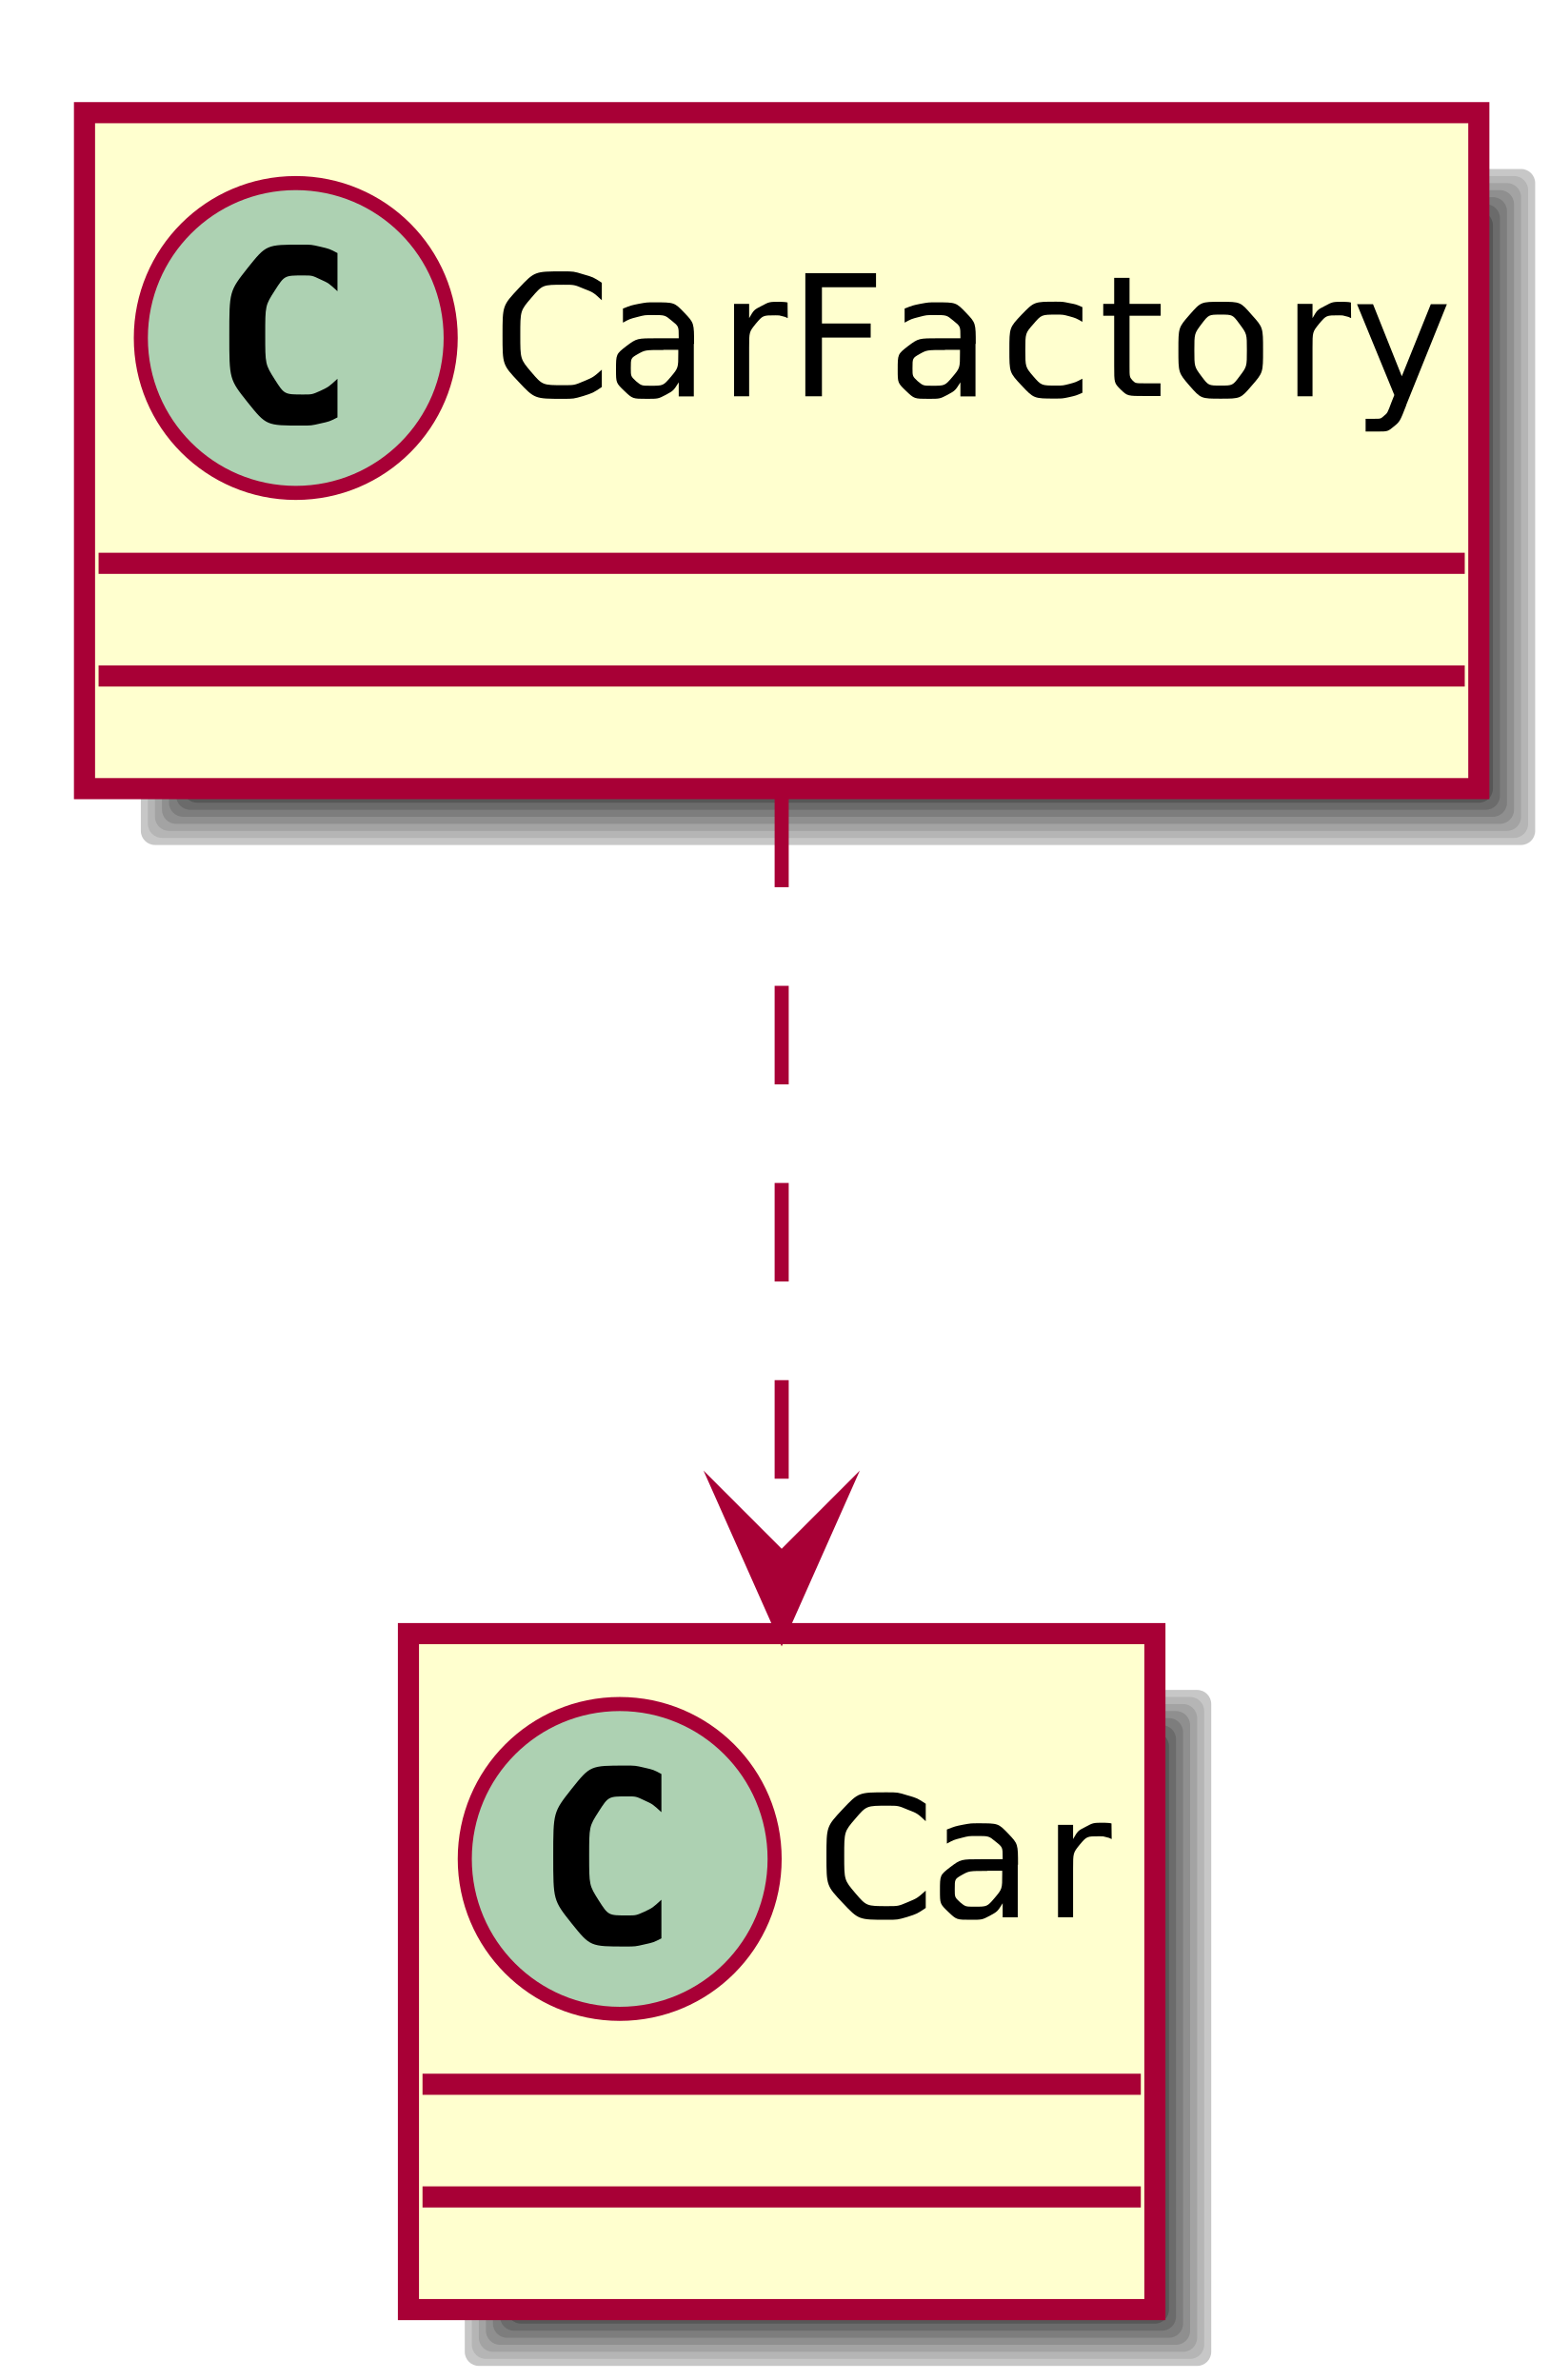
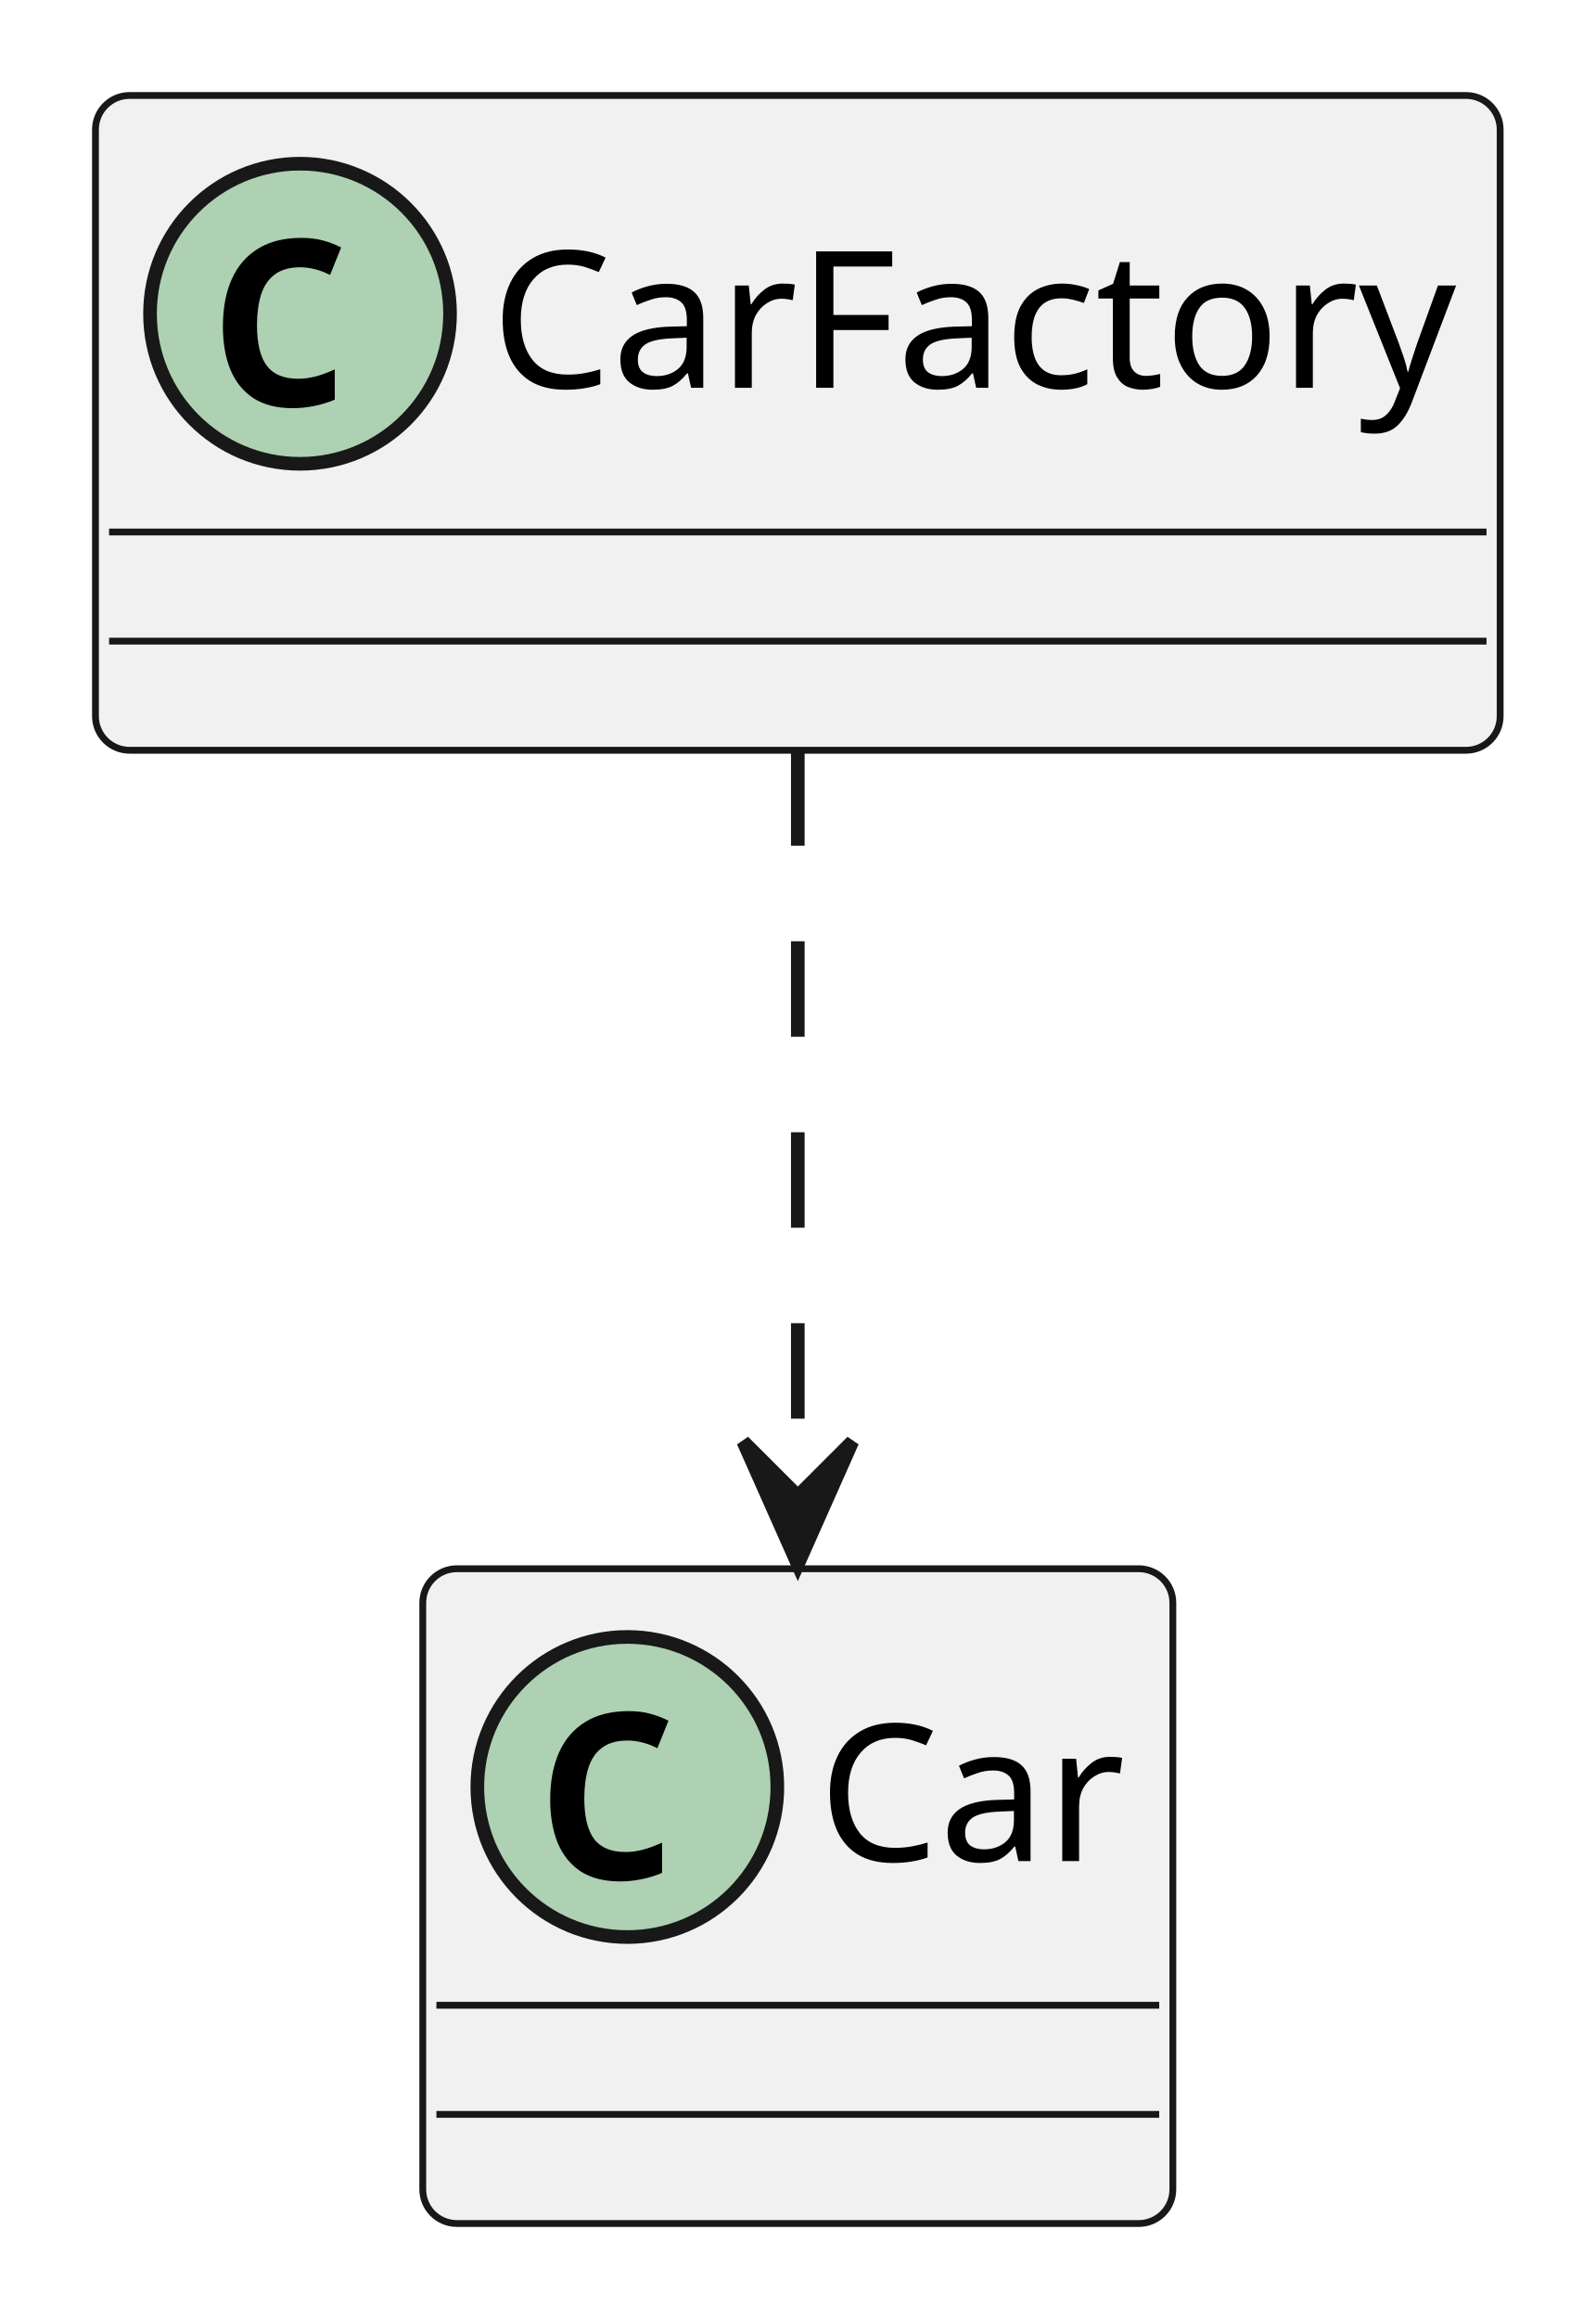
- <svg xmlns="http://www.w3.org/2000/svg" width="110pt" height="169pt" viewBox="0 0 110 169" version="1.1">
-   <g id="surface1">
-     <path style=" stroke:none;fill-rule:evenodd;fill:rgb(77.93%,77.93%,77.93%);fill-opacity:1;" d="M 10 13 C 10 12.449 10.449 12 11 12 L 108 12 C 108.551 12 109 12.449 109 13 L 109 59 C 109 59.551 108.551 60 108 60 L 11 60 C 10.449 60 10 59.551 10 59 " />
-     <path style=" stroke:none;fill-rule:evenodd;fill:rgb(71.094%,71.094%,71.094%);fill-opacity:1;" d="M 10.5 13.5 C 10.5 12.949 10.949 12.5 11.5 12.5 L 107.5 12.5 C 108.051 12.5 108.5 12.949 108.5 13.5 L 108.5 58.5 C 108.5 59.051 108.051 59.5 107.5 59.5 L 11.5 59.5 C 10.949 59.5 10.5 59.051 10.5 58.5 " />
-     <path style=" stroke:none;fill-rule:evenodd;fill:rgb(64.062%,64.062%,64.062%);fill-opacity:1;" d="M 11 14 C 11 13.449 11.449 13 12 13 L 107 13 C 107.551 13 108 13.449 108 14 L 108 58 C 108 58.551 107.551 59 107 59 L 12 59 C 11.449 59 11 58.551 11 58 " />
-     <path style=" stroke:none;fill-rule:evenodd;fill:rgb(56.055%,56.055%,56.055%);fill-opacity:1;" d="M 11.5 14.5 C 11.5 13.949 11.949 13.5 12.5 13.5 L 106.5 13.5 C 107.051 13.5 107.5 13.949 107.5 14.5 L 107.5 57.5 C 107.5 58.051 107.051 58.5 106.5 58.5 L 12.5 58.5 C 11.949 58.5 11.5 58.051 11.5 57.5 " />
-     <path style=" stroke:none;fill-rule:evenodd;fill:rgb(48.997%,48.997%,48.997%);fill-opacity:1;" d="M 12 15 C 12 14.449 12.449 14 13 14 L 106 14 C 106.551 14 107 14.449 107 15 L 107 57 C 107 57.551 106.551 58 106 58 L 13 58 C 12.449 58 12 57.551 12 57 " />
-     <path style=" stroke:none;fill-rule:evenodd;fill:rgb(41.992%,41.992%,41.992%);fill-opacity:1;" d="M 12.5 15.5 C 12.5 14.949 12.949 14.5 13.5 14.5 L 105.5 14.5 C 106.051 14.5 106.5 14.949 106.5 15.5 L 106.5 56.5 C 106.5 57.051 106.051 57.5 105.5 57.5 L 13.5 57.5 C 12.949 57.5 12.5 57.051 12.5 56.5 " />
-     <path style=" stroke:none;fill-rule:evenodd;fill:rgb(34.009%,34.009%,34.009%);fill-opacity:1;" d="M 13 16 C 13 15.449 13.449 15 14 15 L 105 15 C 105.551 15 106 15.449 106 16 L 106 56 C 106 56.551 105.551 57 105 57 L 14 57 C 13.449 57 13 56.551 13 56 " />
-     <path style=" stroke:none;fill-rule:evenodd;fill:rgb(27.002%,27.002%,27.002%);fill-opacity:1;" d="M 13.5 16.5 C 13.5 15.949 13.949 15.5 14.5 15.5 L 104.5 15.5 C 105.051 15.5 105.5 15.949 105.5 16.5 L 105.5 55.5 C 105.5 56.051 105.051 56.5 104.5 56.5 L 14.5 56.5 C 13.949 56.5 13.5 56.051 13.5 55.5 " />
-     <path style=" stroke:none;fill-rule:evenodd;fill:rgb(19.994%,19.994%,19.994%);fill-opacity:1;" d="M 14 17 C 14 16.449 14.449 16 15 16 L 104 16 C 104.551 16 105 16.449 105 17 L 105 55 C 105 55.551 104.551 56 104 56 L 15 56 C 14.449 56 14 55.551 14 55 " />
-     <path style="fill-rule:evenodd;fill:rgb(100%,100%,81.055%);fill-opacity:1;stroke-width:15;stroke-linecap:butt;stroke-linejoin:miter;stroke:rgb(66.014%,0%,20.996%);stroke-opacity:1;stroke-miterlimit:10;" d="M 60 1130 L 1050 1130 L 1050 1610 L 60 1610 Z M 60 1130 " transform="matrix(0.1,0,0,-0.1,0,169)" />
-     <path style=" stroke:none;fill-rule:evenodd;fill:rgb(67.969%,82.031%,69.922%);fill-opacity:1;" d="M 32 24 C 32 30.074 27.074 35 21 35 C 14.926 35 10 30.074 10 24 C 10 17.926 14.926 13 21 13 C 27.074 13 32 17.926 32 24 " />
-     <path style="fill:none;stroke-width:10;stroke-linecap:butt;stroke-linejoin:miter;stroke:rgb(66.014%,0%,20.996%);stroke-opacity:1;stroke-miterlimit:10;" d="M 320 1450 C 320 1389.258 270.742 1340 210 1340 C 149.258 1340 100 1389.258 100 1450 C 100 1510.742 149.258 1560 210 1560 C 270.742 1560 320 1510.742 320 1450 Z M 320 1450 " transform="matrix(0.1,0,0,-0.1,0,169)" />
-     <path style=" stroke:none;fill-rule:nonzero;fill:rgb(0%,0%,0%);fill-opacity:1;" d="M 23.961 29.641 C 23.391 29.93 23.391 29.93 22.75 30.07 C 22.109 30.219 22.109 30.219 21.41 30.219 C 18.91 30.219 18.91 30.219 17.59 28.578 C 16.281 26.93 16.281 26.93 16.281 23.801 C 16.281 20.68 16.281 20.68 17.59 19.02 C 18.91 17.371 18.91 17.371 21.41 17.371 C 22.109 17.371 22.109 17.371 22.75 17.52 C 23.398 17.672 23.398 17.672 23.961 17.969 L 23.961 20.68 C 23.34 20.109 23.34 20.109 22.75 19.84 C 22.16 19.559 22.16 19.559 21.539 19.559 C 20.199 19.559 20.199 19.559 19.512 20.629 C 18.832 21.691 18.832 21.691 18.832 23.781 C 18.832 25.871 18.832 25.871 19.512 26.949 C 20.191 28.012 20.191 28.012 21.539 28.012 C 22.16 28.012 22.16 28.012 22.75 27.75 C 23.34 27.469 23.34 27.469 23.961 26.898 L 23.961 29.609 " />
-     <path style=" stroke:none;fill-rule:nonzero;fill:rgb(0%,0%,0%);fill-opacity:1;" d="M 42.73 20.07 L 42.73 21.32 C 42.129 20.762 42.129 20.762 41.449 20.5 C 40.781 20.219 40.781 20.219 40.02 20.219 C 38.52 20.219 38.52 20.219 37.73 21.141 C 36.941 22.059 36.941 22.059 36.941 23.789 C 36.941 25.5 36.941 25.5 37.73 26.43 C 38.52 27.352 38.52 27.352 40.02 27.352 C 40.781 27.352 40.781 27.352 41.449 27.07 C 42.121 26.789 42.121 26.789 42.73 26.25 L 42.73 27.48 C 42.109 27.898 42.109 27.898 41.41 28.121 C 40.73 28.32 40.73 28.32 39.961 28.32 C 37.961 28.32 37.961 28.32 36.82 27.109 C 35.68 25.898 35.68 25.898 35.68 23.801 C 35.68 21.699 35.68 21.699 36.82 20.48 C 37.961 19.27 37.961 19.27 39.961 19.27 C 40.738 19.27 40.738 19.27 41.418 19.48 C 42.121 19.68 42.121 19.68 42.73 20.078 " />
-     <path style=" stroke:none;fill-rule:nonzero;fill:rgb(0%,0%,0%);fill-opacity:1;" d="M 47.102 24.852 C 45.809 24.852 45.809 24.852 45.289 25.141 C 44.789 25.43 44.789 25.43 44.789 26.148 C 44.789 26.719 44.789 26.719 45.16 27.07 C 45.551 27.391 45.551 27.391 46.191 27.391 C 47.09 27.391 47.09 27.391 47.621 26.77 C 48.16 26.129 48.16 26.129 48.16 25.07 L 48.16 24.84 L 47.09 24.84 Z M 49.262 24.398 L 49.262 28.148 L 48.191 28.148 L 48.191 27.148 C 47.82 27.738 47.82 27.738 47.27 28.039 C 46.73 28.32 46.73 28.32 45.93 28.32 C 44.918 28.32 44.918 28.32 44.332 27.762 C 43.738 27.191 43.738 27.191 43.738 26.25 C 43.738 25.148 43.738 25.148 44.469 24.578 C 45.219 24.02 45.219 24.02 46.68 24.02 L 48.191 24.02 L 48.191 23.922 C 48.191 23.172 48.191 23.172 47.691 22.77 C 47.211 22.371 47.211 22.371 46.34 22.371 C 45.781 22.371 45.781 22.371 45.238 22.512 C 44.711 22.648 44.711 22.648 44.23 22.91 L 44.23 21.91 C 44.82 21.68 44.82 21.68 45.371 21.57 C 45.93 21.469 45.93 21.469 46.461 21.469 C 47.879 21.469 47.879 21.469 48.582 22.199 C 49.281 22.93 49.281 22.93 49.281 24.43 " />
-     <path style=" stroke:none;fill-rule:nonzero;fill:rgb(0%,0%,0%);fill-opacity:1;" d="M 55.93 22.59 C 55.75 22.5 55.75 22.5 55.531 22.449 C 55.332 22.391 55.332 22.391 55.07 22.391 C 54.168 22.391 54.168 22.391 53.668 22.98 C 53.191 23.57 53.191 23.57 53.191 24.691 L 53.191 28.141 L 52.121 28.141 L 52.121 21.578 L 53.191 21.578 L 53.191 22.59 C 53.531 22 53.531 22 54.082 21.719 C 54.621 21.43 54.621 21.43 55.398 21.43 C 55.5 21.43 55.5 21.43 55.629 21.441 C 55.77 21.449 55.77 21.449 55.918 21.48 L 55.93 22.57 " />
-     <path style=" stroke:none;fill-rule:nonzero;fill:rgb(0%,0%,0%);fill-opacity:1;" d="M 57.168 19.398 L 62.199 19.398 L 62.199 20.398 L 58.359 20.398 L 58.359 22.969 L 61.82 22.969 L 61.82 23.969 L 58.359 23.969 L 58.359 28.141 L 57.18 28.141 L 57.18 19.391 " />
-     <path style=" stroke:none;fill-rule:nonzero;fill:rgb(0%,0%,0%);fill-opacity:1;" d="M 67.102 24.852 C 65.809 24.852 65.809 24.852 65.289 25.141 C 64.789 25.43 64.789 25.43 64.789 26.148 C 64.789 26.719 64.789 26.719 65.16 27.07 C 65.551 27.391 65.551 27.391 66.191 27.391 C 67.09 27.391 67.09 27.391 67.621 26.77 C 68.16 26.129 68.16 26.129 68.16 25.07 L 68.16 24.84 L 67.09 24.84 Z M 69.262 24.398 L 69.262 28.148 L 68.191 28.148 L 68.191 27.148 C 67.82 27.738 67.82 27.738 67.27 28.039 C 66.73 28.32 66.73 28.32 65.93 28.32 C 64.918 28.32 64.918 28.32 64.332 27.762 C 63.738 27.191 63.738 27.191 63.738 26.25 C 63.738 25.148 63.738 25.148 64.469 24.578 C 65.219 24.02 65.219 24.02 66.68 24.02 L 68.191 24.02 L 68.191 23.922 C 68.191 23.172 68.191 23.172 67.691 22.77 C 67.211 22.371 67.211 22.371 66.34 22.371 C 65.781 22.371 65.781 22.371 65.238 22.512 C 64.711 22.648 64.711 22.648 64.23 22.91 L 64.23 21.91 C 64.82 21.68 64.82 21.68 65.371 21.57 C 65.93 21.469 65.93 21.469 66.461 21.469 C 67.879 21.469 67.879 21.469 68.582 22.199 C 69.281 22.93 69.281 22.93 69.281 24.43 " />
-     <path style=" stroke:none;fill-rule:nonzero;fill:rgb(0%,0%,0%);fill-opacity:1;" d="M 76.852 21.84 L 76.852 22.852 C 76.391 22.59 76.391 22.59 75.93 22.461 C 75.48 22.34 75.48 22.34 75.012 22.34 C 73.949 22.34 73.949 22.34 73.371 23.012 C 72.801 23.66 72.801 23.66 72.801 24.859 C 72.801 26.059 72.801 26.059 73.371 26.73 C 73.941 27.379 73.941 27.379 75.012 27.379 C 75.469 27.379 75.469 27.379 75.93 27.262 C 76.379 27.141 76.379 27.141 76.852 26.891 L 76.852 27.891 C 76.398 28.09 76.398 28.09 75.918 28.199 C 75.441 28.301 75.441 28.301 74.891 28.301 C 73.41 28.301 73.41 28.301 72.539 27.379 C 71.668 26.449 71.668 26.449 71.668 24.852 C 71.668 23.262 71.668 23.262 72.539 22.34 C 73.43 21.422 73.43 21.422 74.969 21.422 C 75.449 21.422 75.449 21.422 75.918 21.52 C 76.398 21.609 76.398 21.609 76.852 21.809 " />
-     <path style=" stroke:none;fill-rule:nonzero;fill:rgb(0%,0%,0%);fill-opacity:1;" d="M 80.199 19.73 L 80.199 21.578 L 82.41 21.578 L 82.41 22.422 L 80.199 22.422 L 80.199 25.98 C 80.199 26.77 80.199 26.77 80.41 27.012 C 80.621 27.219 80.621 27.219 81.301 27.219 L 82.398 27.219 L 82.398 28.121 L 81.301 28.121 C 80.051 28.121 80.051 28.121 79.57 27.66 C 79.109 27.199 79.109 27.199 79.109 25.98 L 79.109 22.422 L 78.332 22.422 L 78.332 21.578 L 79.109 21.578 L 79.109 19.73 L 80.199 19.73 " />
-     <path style=" stroke:none;fill-rule:nonzero;fill:rgb(0%,0%,0%);fill-opacity:1;" d="M 86.668 22.34 C 85.82 22.34 85.82 22.34 85.301 23.02 C 84.801 23.691 84.801 23.691 84.801 24.859 C 84.801 26.039 84.801 26.039 85.301 26.711 C 85.801 27.379 85.801 27.379 86.668 27.379 C 87.52 27.379 87.52 27.379 88.02 26.711 C 88.531 26.031 88.531 26.031 88.531 24.859 C 88.531 23.711 88.531 23.711 88.02 23.02 C 87.52 22.34 87.52 22.34 86.668 22.34 Z M 86.668 21.43 C 88.07 21.43 88.07 21.43 88.871 22.352 C 89.68 23.25 89.68 23.25 89.68 24.859 C 89.68 26.461 89.68 26.461 88.871 27.391 C 88.082 28.309 88.082 28.309 86.668 28.309 C 85.27 28.309 85.27 28.309 84.461 27.391 C 83.668 26.469 83.668 26.469 83.668 24.859 C 83.668 23.262 83.668 23.262 84.461 22.352 C 85.27 21.43 85.27 21.43 86.668 21.43 " />
-     <path style=" stroke:none;fill-rule:nonzero;fill:rgb(0%,0%,0%);fill-opacity:1;" d="M 95.93 22.59 C 95.75 22.5 95.75 22.5 95.531 22.449 C 95.332 22.391 95.332 22.391 95.07 22.391 C 94.168 22.391 94.168 22.391 93.668 22.98 C 93.191 23.57 93.191 23.57 93.191 24.691 L 93.191 28.141 L 92.121 28.141 L 92.121 21.578 L 93.191 21.578 L 93.191 22.59 C 93.531 22 93.531 22 94.082 21.719 C 94.621 21.43 94.621 21.43 95.398 21.43 C 95.5 21.43 95.5 21.43 95.629 21.441 C 95.77 21.449 95.77 21.449 95.918 21.48 L 95.93 22.57 " />
-     <path style=" stroke:none;fill-rule:nonzero;fill:rgb(0%,0%,0%);fill-opacity:1;" d="M 99.852 28.762 C 99.398 29.93 99.398 29.93 98.961 30.289 C 98.531 30.641 98.531 30.641 97.809 30.641 L 96.961 30.641 L 96.961 29.738 L 97.582 29.738 C 98.031 29.738 98.031 29.738 98.262 29.531 C 98.512 29.328 98.512 29.328 98.801 28.551 L 99 28.051 L 96.352 21.602 L 97.488 21.602 L 99.531 26.719 L 101.59 21.602 L 102.73 21.602 L 99.84 28.77 " />
-     <path style="fill:none;stroke-width:15;stroke-linecap:butt;stroke-linejoin:miter;stroke:rgb(66.014%,0%,20.996%);stroke-opacity:1;stroke-miterlimit:10;" d="M 70 1290 L 1040 1290 " transform="matrix(0.1,0,0,-0.1,0,169)" />
-     <path style="fill:none;stroke-width:15;stroke-linecap:butt;stroke-linejoin:miter;stroke:rgb(66.014%,0%,20.996%);stroke-opacity:1;stroke-miterlimit:10;" d="M 70 1210 L 1040 1210 " transform="matrix(0.1,0,0,-0.1,0,169)" />
-     <path style=" stroke:none;fill-rule:evenodd;fill:rgb(77.93%,77.93%,77.93%);fill-opacity:1;" d="M 33 121 C 33 120.449 33.449 120 34 120 L 85 120 C 85.551 120 86 120.449 86 121 L 86 167 C 86 167.551 85.551 168 85 168 L 34 168 C 33.449 168 33 167.551 33 167 " />
-     <path style=" stroke:none;fill-rule:evenodd;fill:rgb(71.094%,71.094%,71.094%);fill-opacity:1;" d="M 33.5 121.5 C 33.5 120.949 33.949 120.5 34.5 120.5 L 84.5 120.5 C 85.051 120.5 85.5 120.949 85.5 121.5 L 85.5 166.5 C 85.5 167.051 85.051 167.5 84.5 167.5 L 34.5 167.5 C 33.949 167.5 33.5 167.051 33.5 166.5 " />
-     <path style=" stroke:none;fill-rule:evenodd;fill:rgb(64.062%,64.062%,64.062%);fill-opacity:1;" d="M 34 122 C 34 121.449 34.449 121 35 121 L 84 121 C 84.551 121 85 121.449 85 122 L 85 166 C 85 166.551 84.551 167 84 167 L 35 167 C 34.449 167 34 166.551 34 166 " />
-     <path style=" stroke:none;fill-rule:evenodd;fill:rgb(56.055%,56.055%,56.055%);fill-opacity:1;" d="M 34.5 122.5 C 34.5 121.949 34.949 121.5 35.5 121.5 L 83.5 121.5 C 84.051 121.5 84.5 121.949 84.5 122.5 L 84.5 165.5 C 84.5 166.051 84.051 166.5 83.5 166.5 L 35.5 166.5 C 34.949 166.5 34.5 166.051 34.5 165.5 " />
-     <path style=" stroke:none;fill-rule:evenodd;fill:rgb(48.997%,48.997%,48.997%);fill-opacity:1;" d="M 35 123 C 35 122.449 35.449 122 36 122 L 83 122 C 83.551 122 84 122.449 84 123 L 84 165 C 84 165.551 83.551 166 83 166 L 36 166 C 35.449 166 35 165.551 35 165 " />
-     <path style=" stroke:none;fill-rule:evenodd;fill:rgb(41.992%,41.992%,41.992%);fill-opacity:1;" d="M 35.5 123.5 C 35.5 122.949 35.949 122.5 36.5 122.5 L 82.5 122.5 C 83.051 122.5 83.5 122.949 83.5 123.5 L 83.5 164.5 C 83.5 165.051 83.051 165.5 82.5 165.5 L 36.5 165.5 C 35.949 165.5 35.5 165.051 35.5 164.5 " />
-     <path style=" stroke:none;fill-rule:evenodd;fill:rgb(34.009%,34.009%,34.009%);fill-opacity:1;" d="M 36 124 C 36 123.449 36.449 123 37 123 L 82 123 C 82.551 123 83 123.449 83 124 L 83 164 C 83 164.551 82.551 165 82 165 L 37 165 C 36.449 165 36 164.551 36 164 " />
-     <path style=" stroke:none;fill-rule:evenodd;fill:rgb(27.002%,27.002%,27.002%);fill-opacity:1;" d="M 36.5 124.5 C 36.5 123.949 36.949 123.5 37.5 123.5 L 81.5 123.5 C 82.051 123.5 82.5 123.949 82.5 124.5 L 82.5 163.5 C 82.5 164.051 82.051 164.5 81.5 164.5 L 37.5 164.5 C 36.949 164.5 36.5 164.051 36.5 163.5 " />
-     <path style=" stroke:none;fill-rule:evenodd;fill:rgb(19.994%,19.994%,19.994%);fill-opacity:1;" d="M 37 125 C 37 124.449 37.449 124 38 124 L 81 124 C 81.551 124 82 124.449 82 125 L 82 163 C 82 163.551 81.551 164 81 164 L 38 164 C 37.449 164 37 163.551 37 163 " />
-     <path style="fill-rule:evenodd;fill:rgb(100%,100%,81.055%);fill-opacity:1;stroke-width:15;stroke-linecap:butt;stroke-linejoin:miter;stroke:rgb(66.014%,0%,20.996%);stroke-opacity:1;stroke-miterlimit:10;" d="M 290 50 L 820 50 L 820 530 L 290 530 Z M 290 50 " transform="matrix(0.1,0,0,-0.1,0,169)" />
-     <path style=" stroke:none;fill-rule:evenodd;fill:rgb(67.969%,82.031%,69.922%);fill-opacity:1;" d="M 55 132 C 55 138.074 50.074 143 44 143 C 37.926 143 33 138.074 33 132 C 33 125.926 37.926 121 44 121 C 50.074 121 55 125.926 55 132 " />
-     <path style="fill:none;stroke-width:10;stroke-linecap:butt;stroke-linejoin:miter;stroke:rgb(66.014%,0%,20.996%);stroke-opacity:1;stroke-miterlimit:10;" d="M 550 370 C 550 309.258 500.742 260 440 260 C 379.258 260 330 309.258 330 370 C 330 430.742 379.258 480 440 480 C 500.742 480 550 430.742 550 370 Z M 550 370 " transform="matrix(0.1,0,0,-0.1,0,169)" />
-     <path style=" stroke:none;fill-rule:nonzero;fill:rgb(0%,0%,0%);fill-opacity:1;" d="M 46.961 137.641 C 46.391 137.93 46.391 137.93 45.75 138.07 C 45.109 138.219 45.109 138.219 44.41 138.219 C 41.91 138.219 41.91 138.219 40.59 136.582 C 39.281 134.93 39.281 134.93 39.281 131.801 C 39.281 128.68 39.281 128.68 40.59 127.02 C 41.91 125.371 41.91 125.371 44.41 125.371 C 45.109 125.371 45.109 125.371 45.75 125.52 C 46.398 125.668 46.398 125.668 46.961 125.969 L 46.961 128.68 C 46.34 128.109 46.34 128.109 45.75 127.84 C 45.16 127.559 45.16 127.559 44.539 127.559 C 43.199 127.559 43.199 127.559 42.512 128.629 C 41.832 129.691 41.832 129.691 41.832 131.781 C 41.832 133.871 41.832 133.871 42.512 134.949 C 43.191 136.012 43.191 136.012 44.539 136.012 C 45.16 136.012 45.16 136.012 45.75 135.75 C 46.34 135.469 46.34 135.469 46.961 134.898 L 46.961 137.609 " />
-     <path style=" stroke:none;fill-rule:nonzero;fill:rgb(0%,0%,0%);fill-opacity:1;" d="M 65.73 128.07 L 65.73 129.32 C 65.129 128.762 65.129 128.762 64.449 128.5 C 63.781 128.219 63.781 128.219 63.02 128.219 C 61.52 128.219 61.52 128.219 60.73 129.141 C 59.941 130.059 59.941 130.059 59.941 131.789 C 59.941 133.5 59.941 133.5 60.73 134.43 C 61.52 135.352 61.52 135.352 63.02 135.352 C 63.781 135.352 63.781 135.352 64.449 135.07 C 65.121 134.789 65.121 134.789 65.73 134.25 L 65.73 135.48 C 65.109 135.898 65.109 135.898 64.41 136.121 C 63.73 136.32 63.73 136.32 62.961 136.32 C 60.961 136.32 60.961 136.32 59.82 135.109 C 58.68 133.898 58.68 133.898 58.68 131.801 C 58.68 129.699 58.68 129.699 59.82 128.48 C 60.961 127.27 60.961 127.27 62.961 127.27 C 63.738 127.27 63.738 127.27 64.418 127.48 C 65.121 127.68 65.121 127.68 65.73 128.082 " />
-     <path style=" stroke:none;fill-rule:nonzero;fill:rgb(0%,0%,0%);fill-opacity:1;" d="M 70.102 132.852 C 68.809 132.852 68.809 132.852 68.289 133.141 C 67.789 133.43 67.789 133.43 67.789 134.148 C 67.789 134.719 67.789 134.719 68.16 135.07 C 68.551 135.391 68.551 135.391 69.191 135.391 C 70.09 135.391 70.09 135.391 70.621 134.77 C 71.16 134.129 71.16 134.129 71.16 133.07 L 71.16 132.84 L 70.09 132.84 Z M 72.262 132.398 L 72.262 136.148 L 71.191 136.148 L 71.191 135.148 C 70.82 135.738 70.82 135.738 70.27 136.039 C 69.73 136.32 69.73 136.32 68.93 136.32 C 67.918 136.32 67.918 136.32 67.332 135.762 C 66.738 135.191 66.738 135.191 66.738 134.25 C 66.738 133.148 66.738 133.148 67.469 132.582 C 68.219 132.02 68.219 132.02 69.68 132.02 L 71.191 132.02 L 71.191 131.918 C 71.191 131.168 71.191 131.168 70.691 130.77 C 70.211 130.371 70.211 130.371 69.34 130.371 C 68.781 130.371 68.781 130.371 68.238 130.512 C 67.711 130.648 67.711 130.648 67.23 130.91 L 67.23 129.91 C 67.82 129.68 67.82 129.68 68.371 129.57 C 68.93 129.469 68.93 129.469 69.461 129.469 C 70.879 129.469 70.879 129.469 71.582 130.199 C 72.281 130.93 72.281 130.93 72.281 132.43 " />
-     <path style=" stroke:none;fill-rule:nonzero;fill:rgb(0%,0%,0%);fill-opacity:1;" d="M 78.93 130.59 C 78.75 130.5 78.75 130.5 78.531 130.449 C 78.332 130.391 78.332 130.391 78.07 130.391 C 77.168 130.391 77.168 130.391 76.668 130.98 C 76.191 131.57 76.191 131.57 76.191 132.691 L 76.191 136.141 L 75.121 136.141 L 75.121 129.582 L 76.191 129.582 L 76.191 130.59 C 76.531 130 76.531 130 77.082 129.719 C 77.621 129.43 77.621 129.43 78.398 129.43 C 78.5 129.43 78.5 129.43 78.629 129.441 C 78.77 129.449 78.77 129.449 78.918 129.48 L 78.93 130.57 " />
-     <path style="fill:none;stroke-width:15;stroke-linecap:butt;stroke-linejoin:miter;stroke:rgb(66.014%,0%,20.996%);stroke-opacity:1;stroke-miterlimit:10;" d="M 300 210 L 810 210 " transform="matrix(0.1,0,0,-0.1,0,169)" />
-     <path style="fill:none;stroke-width:15;stroke-linecap:butt;stroke-linejoin:miter;stroke:rgb(66.014%,0%,20.996%);stroke-opacity:1;stroke-miterlimit:10;" d="M 300 130 L 810 130 " transform="matrix(0.1,0,0,-0.1,0,169)" />
-     <path style="fill:none;stroke-width:10;stroke-linecap:butt;stroke-linejoin:miter;stroke:rgb(66.014%,0%,20.996%);stroke-opacity:1;stroke-dasharray:70,70;stroke-miterlimit:10;" d="M 555 1130 C 555 970 555 755.508 555 584.688 " transform="matrix(0.1,0,0,-0.1,0,169)" />
-     <path style=" stroke:none;fill-rule:evenodd;fill:rgb(66.014%,0%,20.996%);fill-opacity:1;" d="M 55.5 115.68 L 59.5 106.68 L 55.5 110.68 L 51.5 106.68 L 55.5 115.68 " />
-     <path style="fill:none;stroke-width:10;stroke-linecap:butt;stroke-linejoin:miter;stroke:rgb(66.014%,0%,20.996%);stroke-opacity:1;stroke-miterlimit:10;" d="M 555 533.203 L 595 623.203 L 555 583.203 L 515 623.203 Z M 555 533.203 " transform="matrix(0.1,0,0,-0.1,0,169)" />
+ <svg xmlns="http://www.w3.org/2000/svg" contentStyleType="text/css" height="170px" preserveAspectRatio="none" style="width:117px;height:170px;background:#FFFFFF;" version="1.1" viewBox="0 0 117 170" width="117px" zoomAndPan="magnify">
+   <defs />
+   <g>
+     <g id="elem_CarFactory">
+       <rect fill="#F1F1F1" height="48" id="CarFactory" rx="2.5" ry="2.5" style="stroke:#181818;stroke-width:0.5;" width="103" x="7" y="7" />
+       <ellipse cx="22" cy="23" fill="#ADD1B2" rx="11" ry="11" style="stroke:#181818;stroke-width:1.0;" />
+       <path d="M21.469,29.922 Q19.719,29.922 18.578,29.188 Q17.453,28.438 16.891,27.094 Q16.344,25.734 16.344,23.938 Q16.344,21.906 17,20.453 Q17.656,19 18.938,18.219 Q20.219,17.438 22.094,17.438 Q22.984,17.438 23.656,17.625 Q24.328,17.797 25.016,18.141 L24.203,20.156 Q23.578,19.844 23.031,19.719 Q22.5,19.594 22.016,19.594 Q20.844,19.594 20.141,20.125 Q19.438,20.656 19.141,21.609 Q18.844,22.562 18.844,23.828 Q18.844,25.844 19.562,26.812 Q20.281,27.766 21.875,27.766 Q22.469,27.766 23.094,27.609 Q23.719,27.453 24.547,27.078 L24.547,29.297 Q23.812,29.609 23.016,29.766 Q22.234,29.922 21.469,29.922 Z " fill="#000000" />
+       <text fill="#000000" font-family="sans-serif" font-size="14" lengthAdjust="spacing" textLength="71" x="36" y="28.432">CarFactory</text>
+       <line style="stroke:#181818;stroke-width:0.5;" x1="8" x2="109" y1="39" y2="39" />
+       <line style="stroke:#181818;stroke-width:0.5;" x1="8" x2="109" y1="47" y2="47" />
+     </g>
+     <g id="elem_Car">
+       <rect fill="#F1F1F1" height="48" id="Car" rx="2.5" ry="2.5" style="stroke:#181818;stroke-width:0.5;" width="55" x="31" y="115" />
+       <ellipse cx="46" cy="131" fill="#ADD1B2" rx="11" ry="11" style="stroke:#181818;stroke-width:1.0;" />
+       <path d="M45.469,137.922 Q43.719,137.922 42.578,137.188 Q41.453,136.438 40.891,135.094 Q40.344,133.734 40.344,131.938 Q40.344,129.906 41,128.453 Q41.656,127 42.938,126.219 Q44.219,125.438 46.094,125.438 Q46.984,125.438 47.656,125.625 Q48.328,125.797 49.016,126.141 L48.203,128.156 Q47.578,127.844 47.031,127.719 Q46.5,127.594 46.016,127.594 Q44.844,127.594 44.141,128.125 Q43.438,128.656 43.141,129.609 Q42.844,130.562 42.844,131.828 Q42.844,133.844 43.562,134.812 Q44.281,135.766 45.875,135.766 Q46.469,135.766 47.094,135.609 Q47.719,135.453 48.547,135.078 L48.547,137.297 Q47.812,137.609 47.016,137.766 Q46.234,137.922 45.469,137.922 Z " fill="#000000" />
+       <text fill="#000000" font-family="sans-serif" font-size="14" lengthAdjust="spacing" textLength="23" x="60" y="136.432">Car</text>
+       <line style="stroke:#181818;stroke-width:0.5;" x1="32" x2="85" y1="147" y2="147" />
+       <line style="stroke:#181818;stroke-width:0.5;" x1="32" x2="85" y1="155" y2="155" />
+     </g>
+     <g id="link_CarFactory_Car">
+       <path codeLine="2" d="M58.5,55 C58.5,71 58.5,92.45 58.5,109.53 " fill="none" id="CarFactory-to-Car" style="stroke:#181818;stroke-width:1.0;stroke-dasharray:7.0,7.0;" />
+       <polygon fill="#181818" points="58.5,114.68,62.5,105.68,58.5,109.68,54.5,105.68,58.5,114.68" style="stroke:#181818;stroke-width:1.0;" />
+     </g>
  </g>
</svg>
